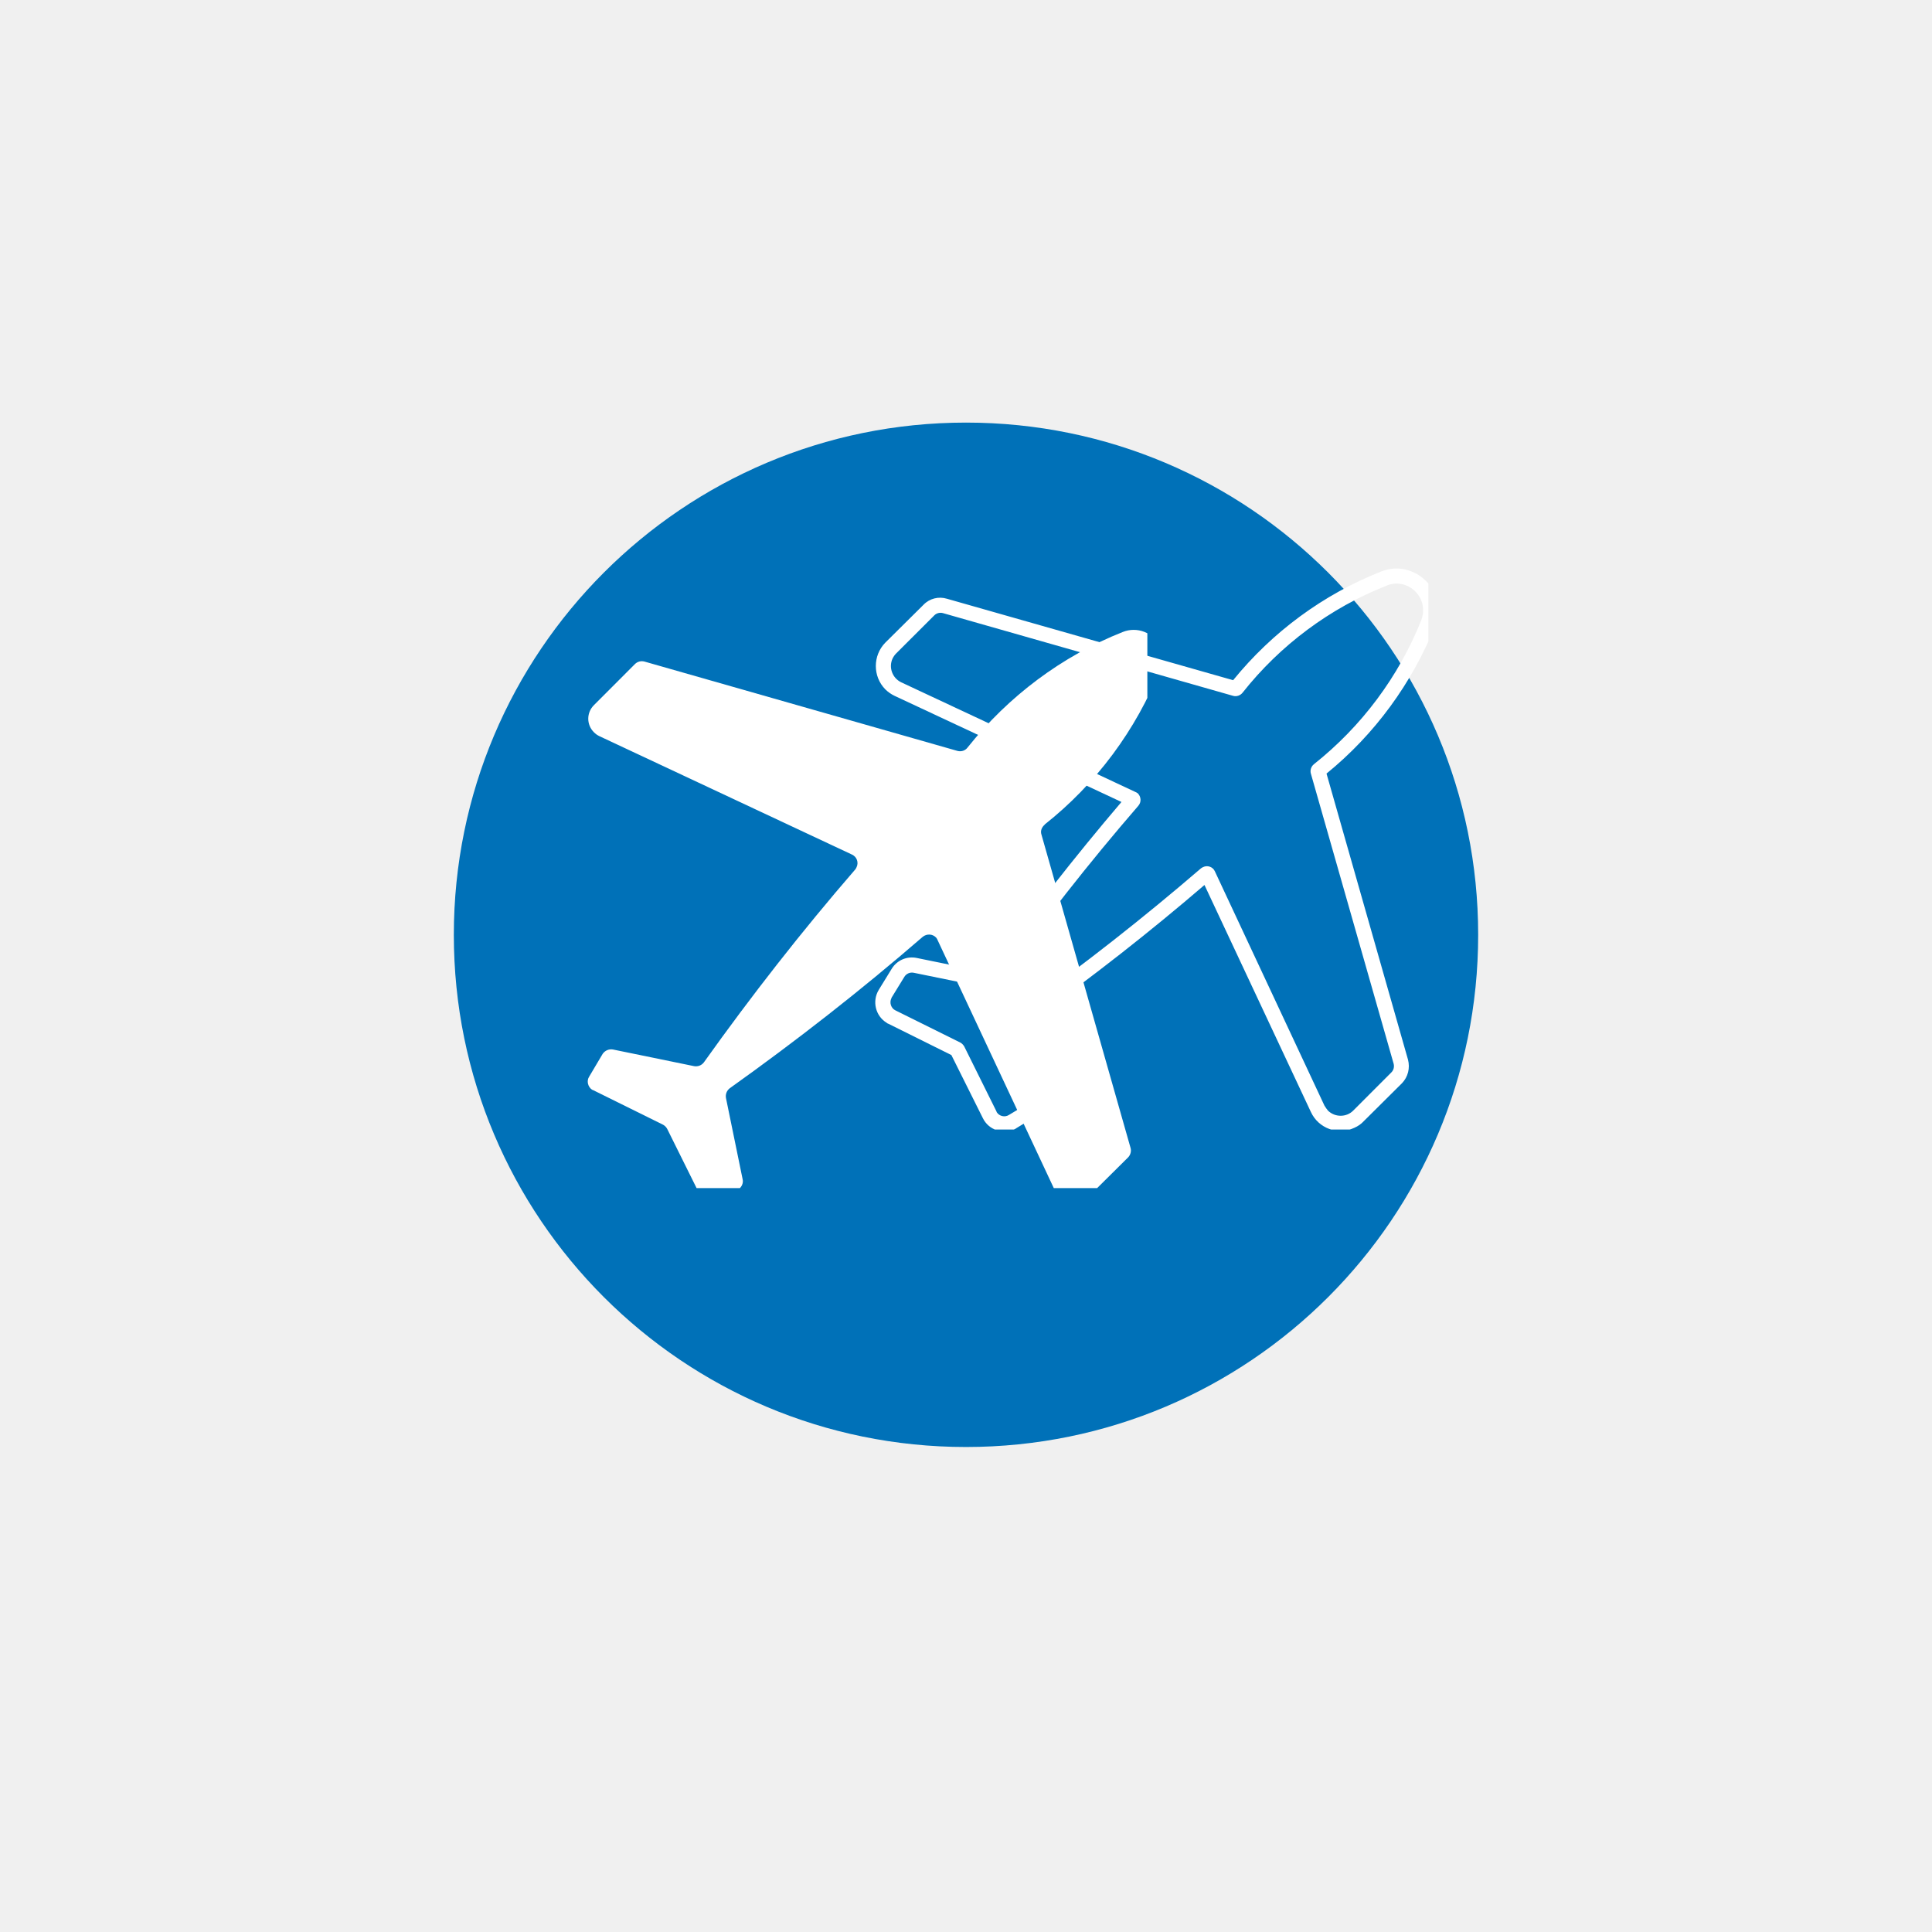
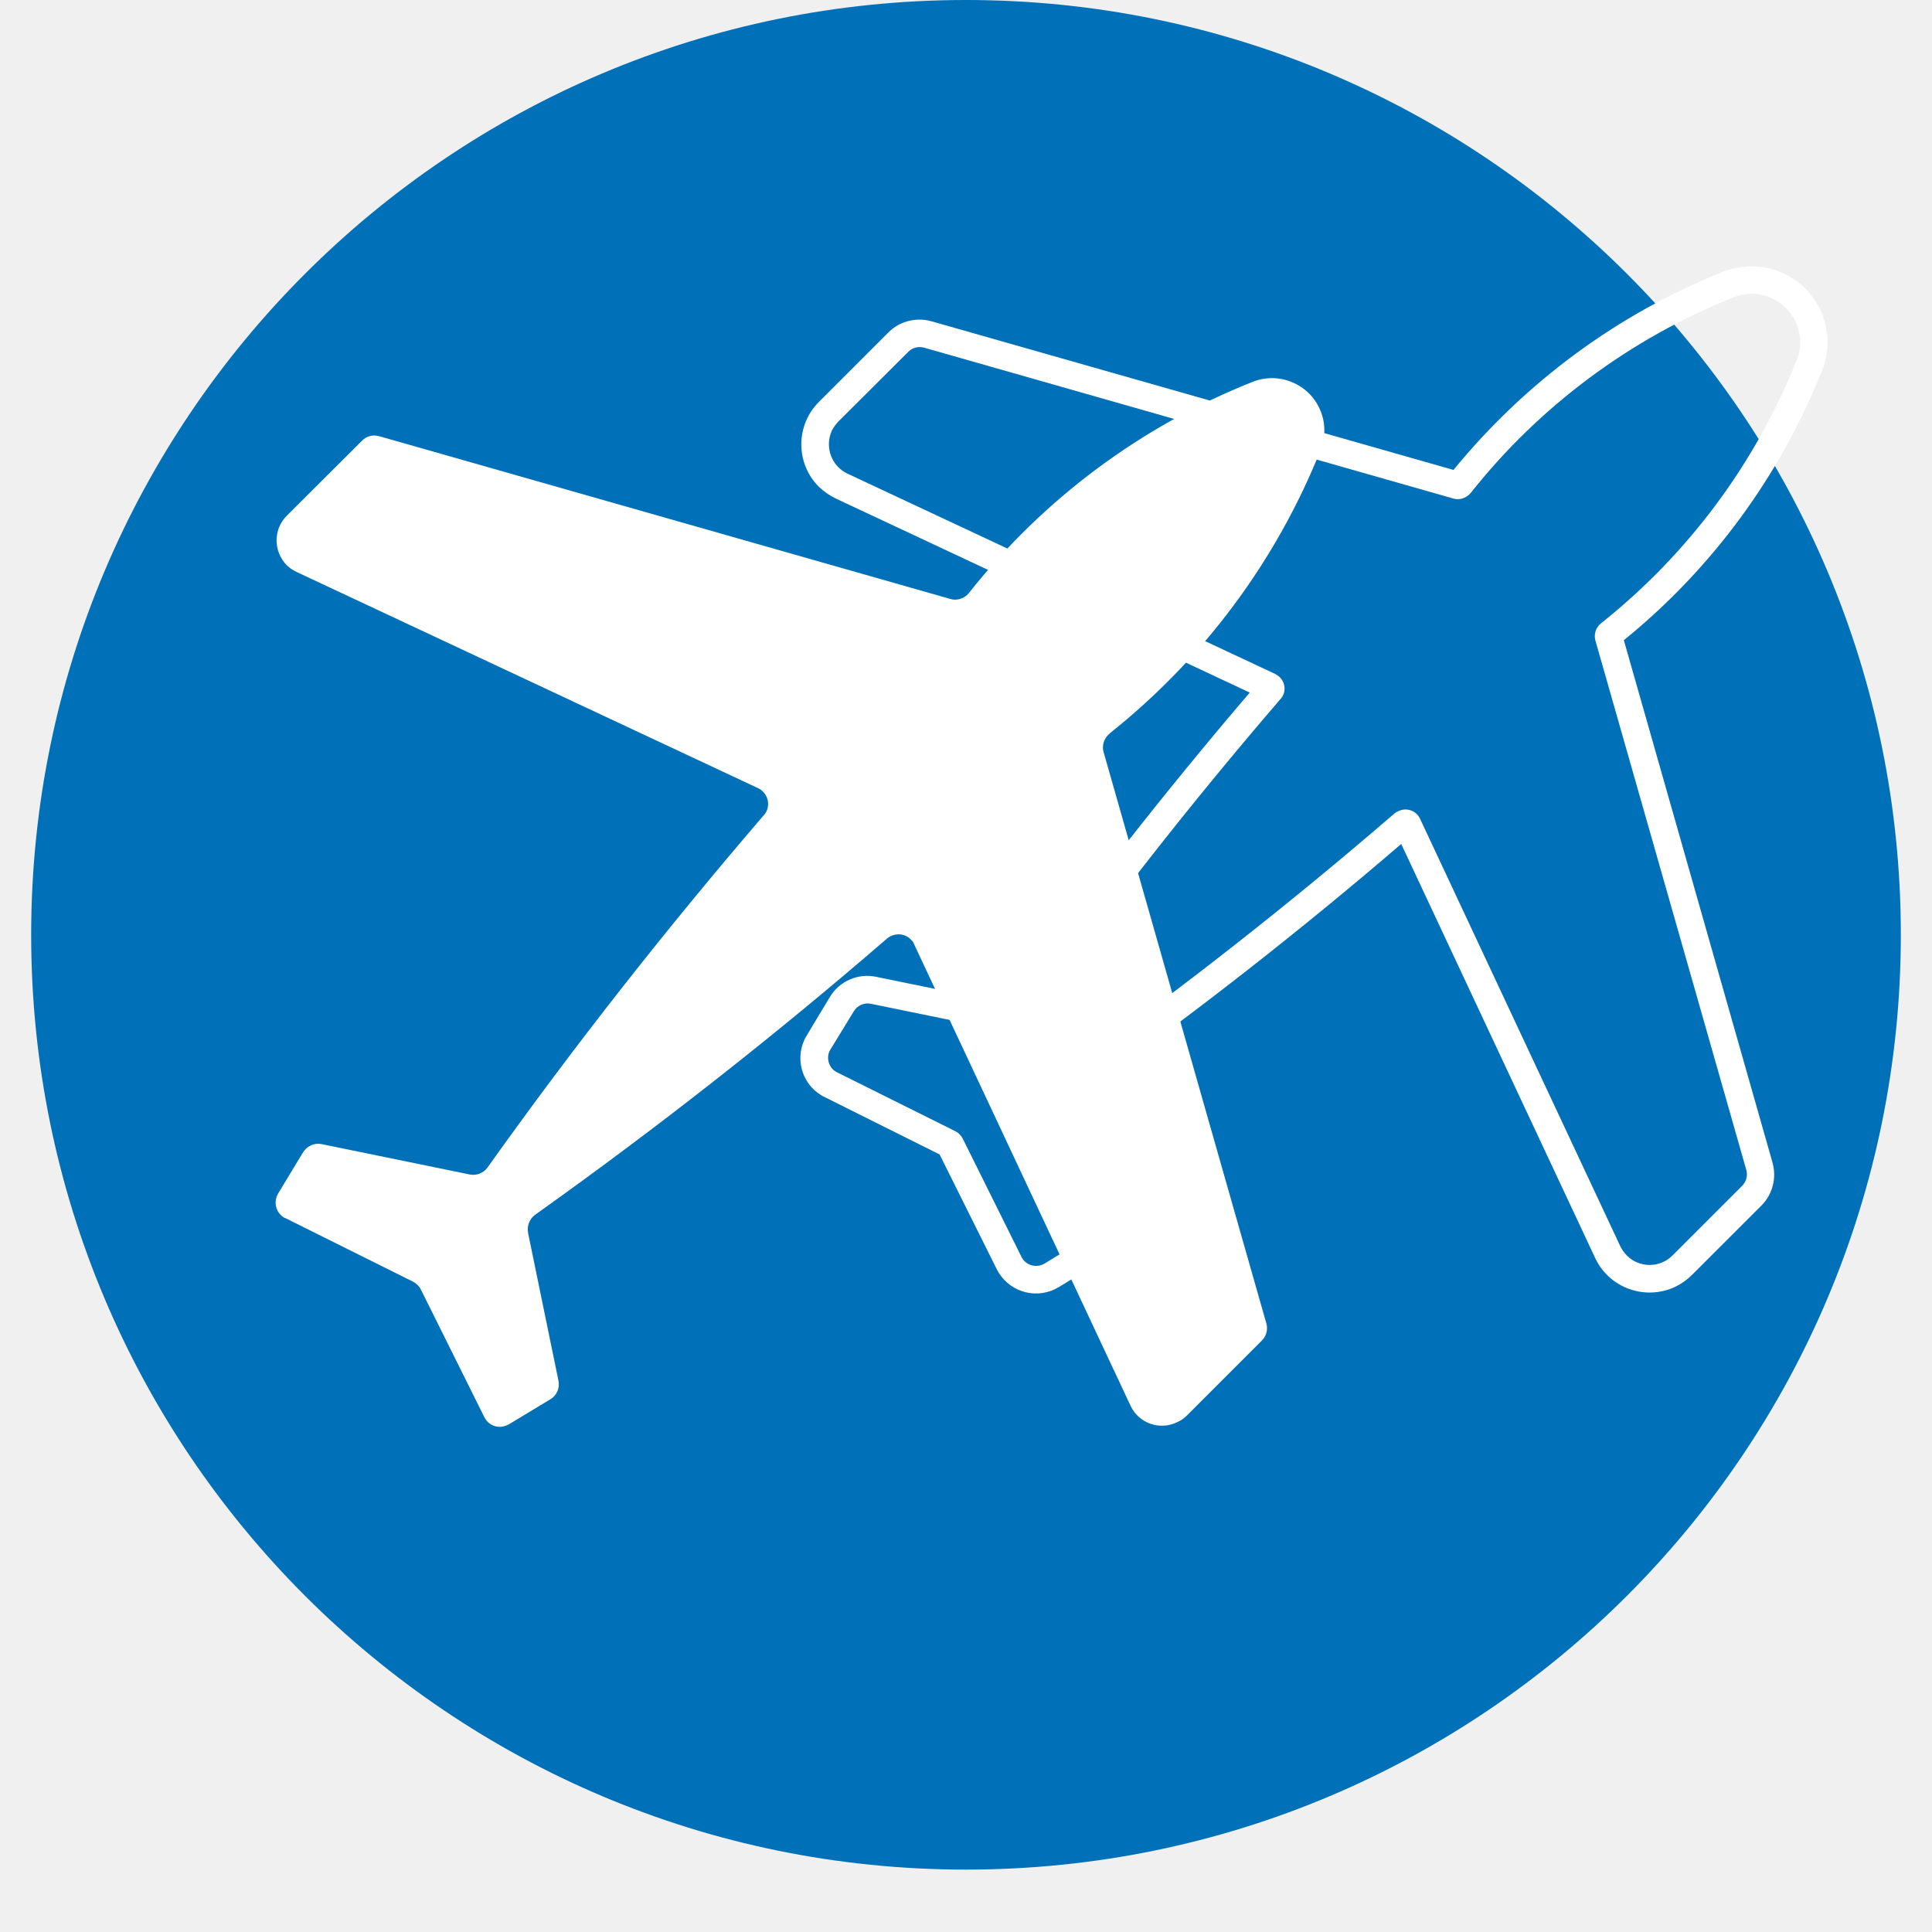
<svg xmlns="http://www.w3.org/2000/svg" width="40" zoomAndPan="magnify" viewBox="0 0 30 30" height="40" preserveAspectRatio="xMidYMid meet" version="1.0">
  <defs>
-     <clipPath id="96c440ebbc">
-       <path d="M 7.047 6.562 L 22.953 6.562 L 22.953 22.469 L 7.047 22.469 Z M 7.047 6.562 " clip-rule="nonzero" />
+     <clipPath id="20894e4de8">
+       <path d="M 0.484 0 L 29.516 0 L 29.516 29.031 L 0.484 29.031 Z M 0.484 0 " clip-rule="nonzero" />
    </clipPath>
-     <clipPath id="29b9ce988a">
-       <path d="M 15 6.562 C 10.605 6.562 7.047 10.125 7.047 14.516 C 7.047 18.91 10.605 22.469 15 22.469 C 19.395 22.469 22.953 18.91 22.953 14.516 C 22.953 10.125 19.395 6.562 15 6.562 Z M 15 6.562 " clip-rule="nonzero" />
+     <clipPath id="6d655d2021">
+       <path d="M 15 0 C 6.984 0 0.484 6.5 0.484 14.516 C 0.484 22.531 6.984 29.031 15 29.031 C 23.016 29.031 29.516 22.531 29.516 14.516 C 29.516 6.5 23.016 0 15 0 Z M 15 0 " clip-rule="nonzero" />
    </clipPath>
-     <clipPath id="f513e8262f">
-       <path d="M 9.105 9.738 L 17.816 9.738 L 17.816 18.449 L 9.105 18.449 Z M 9.105 9.738 " clip-rule="nonzero" />
+     <clipPath id="51f1b282d2">
+       <path d="M 4.242 5.797 L 20.938 5.797 L 20.938 22.492 L 4.242 22.492 Z M 4.242 5.797 " clip-rule="nonzero" />
    </clipPath>
-     <clipPath id="188ae70622">
-       <path d="M 13.469 8.828 L 22.18 8.828 L 22.18 17.539 L 13.469 17.539 Z M 13.469 8.828 " clip-rule="nonzero" />
+     <clipPath id="47ceb156f6">
+       <path d="M 12.203 4.137 L 28.898 4.137 L 28.898 20.102 L 12.203 20.102 Z M 12.203 4.137 " clip-rule="nonzero" />
    </clipPath>
  </defs>
-   <g clip-path="url(#96c440ebbc)">
-     <g clip-path="url(#29b9ce988a)">
-       <path fill="#0071b8" d="M 7.047 6.562 L 22.953 6.562 L 22.953 22.469 L 7.047 22.469 Z M 7.047 6.562 " fill-opacity="1" fill-rule="nonzero" />
+   <g clip-path="url(#20894e4de8)">
+     <g clip-path="url(#6d655d2021)">
+       <path fill="#0071b8" d="M 0.484 0 L 29.516 0 L 29.516 29.031 L 0.484 29.031 Z M 0.484 0 " fill-opacity="1" fill-rule="nonzero" />
    </g>
  </g>
-   <g clip-path="url(#f513e8262f)">
-     <path fill="#ffffff" d="M 16.219 12.805 C 17.02 12.172 17.641 11.336 18.016 10.391 C 18.109 10.16 17.996 9.902 17.77 9.812 C 17.664 9.77 17.543 9.77 17.438 9.812 C 16.488 10.188 15.66 10.809 15.023 11.609 C 14.988 11.656 14.926 11.676 14.867 11.66 L 10.008 10.273 C 9.953 10.258 9.898 10.273 9.859 10.312 L 9.223 10.949 C 9.105 11.066 9.105 11.254 9.223 11.371 C 9.246 11.395 9.273 11.414 9.305 11.43 L 13.23 13.27 C 13.305 13.305 13.336 13.391 13.301 13.465 C 13.297 13.477 13.289 13.488 13.281 13.5 C 12.449 14.461 11.668 15.461 10.93 16.496 C 10.895 16.543 10.836 16.566 10.777 16.555 L 9.52 16.297 C 9.457 16.285 9.395 16.312 9.359 16.363 L 9.148 16.719 C 9.105 16.785 9.129 16.879 9.195 16.922 C 9.199 16.922 9.203 16.926 9.207 16.926 L 10.297 17.465 C 10.324 17.48 10.348 17.504 10.363 17.535 L 10.902 18.621 C 10.938 18.695 11.027 18.723 11.102 18.688 C 11.105 18.684 11.109 18.684 11.113 18.68 L 11.465 18.469 C 11.516 18.434 11.547 18.371 11.531 18.309 L 11.273 17.051 C 11.262 16.992 11.285 16.934 11.332 16.898 C 12.367 16.16 13.367 15.379 14.328 14.547 C 14.391 14.496 14.484 14.5 14.539 14.562 C 14.547 14.574 14.555 14.586 14.559 14.598 L 16.398 18.523 C 16.469 18.672 16.645 18.734 16.793 18.664 C 16.824 18.652 16.855 18.633 16.879 18.605 L 17.52 17.969 C 17.555 17.93 17.57 17.875 17.555 17.824 L 16.172 12.961 C 16.152 12.902 16.176 12.844 16.223 12.805 L 16.219 12.805 " fill-opacity="1" fill-rule="nonzero" />
+   <g clip-path="url(#51f1b282d2)">
+     <path fill="#ffffff" d="M 17.227 11.391 C 18.684 10.234 19.816 8.715 20.508 6.984 C 20.672 6.566 20.469 6.094 20.051 5.93 C 19.859 5.852 19.645 5.852 19.449 5.93 C 17.719 6.617 16.199 7.75 15.043 9.211 C 14.977 9.293 14.859 9.332 14.758 9.301 L 5.887 6.773 C 5.789 6.746 5.688 6.773 5.621 6.844 L 4.453 8.008 C 4.242 8.219 4.242 8.562 4.453 8.777 C 4.496 8.82 4.551 8.855 4.609 8.883 L 11.77 12.238 C 11.906 12.301 11.965 12.465 11.902 12.598 C 11.891 12.621 11.875 12.645 11.859 12.66 C 10.348 14.418 8.914 16.242 7.57 18.129 C 7.508 18.215 7.402 18.258 7.297 18.238 L 4.996 17.766 C 4.883 17.742 4.77 17.793 4.707 17.891 L 4.32 18.531 C 4.242 18.66 4.281 18.828 4.41 18.906 C 4.418 18.91 4.426 18.914 4.43 18.914 L 6.414 19.902 C 6.465 19.93 6.508 19.969 6.535 20.023 L 7.52 22.004 C 7.586 22.141 7.75 22.195 7.883 22.125 C 7.891 22.125 7.898 22.121 7.902 22.117 L 8.547 21.727 C 8.645 21.668 8.695 21.555 8.672 21.441 L 8.199 19.141 C 8.18 19.035 8.223 18.926 8.309 18.863 C 10.195 17.52 12.02 16.09 13.773 14.574 C 13.891 14.477 14.059 14.488 14.156 14.602 C 14.176 14.621 14.188 14.641 14.195 14.664 L 17.555 21.828 C 17.68 22.098 18.004 22.215 18.273 22.086 C 18.332 22.062 18.383 22.027 18.43 21.98 L 19.594 20.816 C 19.664 20.746 19.691 20.645 19.664 20.551 L 17.137 11.68 C 17.105 11.574 17.145 11.461 17.23 11.391 L 17.227 11.391 " fill-opacity="1" fill-rule="nonzero" />
  </g>
-   <g clip-path="url(#188ae70622)">
-     <path fill="#ffffff" d="M 21.664 9.062 C 21.891 9.051 22.086 9.227 22.098 9.457 C 22.102 9.516 22.09 9.574 22.07 9.629 C 21.719 10.508 21.145 11.277 20.402 11.867 C 20.359 11.902 20.34 11.961 20.355 12.012 L 21.641 16.52 C 21.652 16.566 21.641 16.617 21.605 16.652 L 21.012 17.246 C 20.906 17.352 20.73 17.352 20.621 17.246 C 20.602 17.223 20.582 17.195 20.566 17.168 L 18.863 13.527 C 18.832 13.461 18.75 13.43 18.68 13.465 C 18.668 13.469 18.66 13.477 18.648 13.484 C 17.758 14.25 16.828 14.98 15.871 15.664 C 15.828 15.695 15.805 15.75 15.816 15.801 L 16.055 16.969 C 16.066 17.027 16.043 17.086 15.992 17.117 L 15.668 17.312 C 15.602 17.355 15.516 17.332 15.477 17.27 C 15.477 17.266 15.473 17.262 15.473 17.258 L 14.973 16.25 C 14.957 16.223 14.938 16.203 14.91 16.188 L 13.902 15.688 C 13.836 15.656 13.809 15.57 13.84 15.504 C 13.844 15.5 13.844 15.496 13.844 15.492 L 14.043 15.168 C 14.074 15.117 14.133 15.094 14.188 15.105 L 15.359 15.344 C 15.41 15.355 15.465 15.332 15.496 15.289 C 16.18 14.328 16.906 13.402 17.676 12.512 C 17.727 12.453 17.719 12.367 17.664 12.316 C 17.652 12.309 17.641 12.301 17.629 12.297 L 13.992 10.594 C 13.855 10.527 13.797 10.363 13.859 10.227 C 13.875 10.195 13.891 10.172 13.914 10.148 L 14.508 9.555 C 14.543 9.52 14.594 9.508 14.641 9.52 L 19.148 10.805 C 19.199 10.82 19.258 10.801 19.293 10.758 C 19.879 10.016 20.652 9.441 21.531 9.094 C 21.574 9.074 21.617 9.066 21.664 9.062 Z M 21.652 8.828 C 21.582 8.832 21.512 8.848 21.445 8.875 C 20.547 9.23 19.758 9.812 19.148 10.562 L 14.703 9.297 C 14.574 9.258 14.434 9.293 14.34 9.391 L 13.746 9.98 C 13.551 10.18 13.551 10.504 13.746 10.703 C 13.789 10.746 13.84 10.781 13.891 10.805 L 17.414 12.453 C 16.688 13.305 15.996 14.188 15.344 15.102 L 14.234 14.875 C 14.082 14.844 13.926 14.91 13.844 15.047 L 13.645 15.371 C 13.539 15.547 13.594 15.777 13.77 15.883 C 13.777 15.891 13.789 15.895 13.797 15.898 L 14.773 16.383 L 15.262 17.363 C 15.352 17.547 15.574 17.621 15.762 17.531 C 15.77 17.527 15.777 17.52 15.785 17.516 L 16.113 17.316 C 16.246 17.234 16.316 17.078 16.285 16.922 L 16.059 15.816 C 16.969 15.164 17.852 14.473 18.703 13.742 L 20.355 17.266 C 20.473 17.523 20.777 17.633 21.031 17.512 C 21.086 17.488 21.137 17.453 21.176 17.41 L 21.77 16.82 C 21.863 16.723 21.898 16.586 21.863 16.453 L 20.598 12.012 C 21.348 11.402 21.926 10.609 22.285 9.715 C 22.418 9.383 22.254 9.008 21.922 8.875 C 21.836 8.84 21.746 8.824 21.652 8.828 " fill-opacity="1" fill-rule="nonzero" />
+   <g clip-path="url(#47ceb156f6)">
+     <path fill="#ffffff" d="M 27.164 4.562 C 27.578 4.543 27.93 4.863 27.953 5.281 C 27.957 5.387 27.941 5.496 27.898 5.594 C 27.258 7.199 26.211 8.605 24.859 9.68 C 24.781 9.742 24.746 9.848 24.773 9.945 L 27.117 18.168 C 27.141 18.254 27.117 18.348 27.051 18.414 L 25.969 19.496 C 25.773 19.691 25.457 19.691 25.262 19.496 C 25.219 19.453 25.188 19.406 25.16 19.352 L 22.051 12.715 C 21.992 12.586 21.84 12.535 21.719 12.594 C 21.695 12.602 21.676 12.613 21.656 12.629 C 20.031 14.031 18.34 15.359 16.59 16.605 C 16.512 16.664 16.469 16.762 16.492 16.859 L 16.93 18.992 C 16.949 19.098 16.902 19.203 16.812 19.258 L 16.219 19.621 C 16.098 19.691 15.945 19.656 15.871 19.535 C 15.867 19.531 15.863 19.523 15.863 19.52 L 14.949 17.68 C 14.926 17.633 14.883 17.59 14.836 17.566 L 13 16.652 C 12.875 16.594 12.824 16.441 12.883 16.316 C 12.887 16.312 12.891 16.305 12.895 16.297 L 13.258 15.703 C 13.312 15.613 13.418 15.566 13.52 15.586 L 15.652 16.023 C 15.75 16.043 15.852 16.004 15.91 15.926 C 17.156 14.176 18.48 12.484 19.883 10.855 C 19.977 10.754 19.965 10.594 19.859 10.504 C 19.84 10.488 19.82 10.477 19.801 10.465 L 13.16 7.355 C 12.91 7.238 12.801 6.938 12.918 6.684 C 12.945 6.633 12.98 6.586 13.02 6.543 L 14.102 5.465 C 14.164 5.398 14.258 5.375 14.348 5.398 L 22.57 7.742 C 22.664 7.77 22.77 7.734 22.836 7.656 C 23.906 6.305 25.316 5.258 26.918 4.617 C 26.996 4.586 27.078 4.57 27.16 4.562 Z M 27.137 4.137 C 27.008 4.145 26.879 4.172 26.758 4.219 C 25.125 4.871 23.684 5.934 22.57 7.297 L 14.461 4.988 C 14.227 4.922 13.969 4.988 13.797 5.16 L 12.715 6.242 C 12.352 6.605 12.352 7.195 12.715 7.559 C 12.793 7.633 12.883 7.695 12.98 7.742 L 19.406 10.754 C 18.078 12.309 16.816 13.918 15.625 15.582 L 13.605 15.168 C 13.324 15.109 13.035 15.234 12.887 15.48 L 12.527 16.078 C 12.332 16.398 12.434 16.816 12.754 17.008 C 12.77 17.02 12.789 17.027 12.805 17.035 L 14.59 17.926 L 15.477 19.707 C 15.645 20.043 16.051 20.18 16.387 20.016 C 16.402 20.004 16.418 19.996 16.438 19.988 L 17.031 19.625 C 17.277 19.477 17.402 19.188 17.344 18.906 L 16.93 16.887 C 18.594 15.699 20.207 14.438 21.758 13.105 L 24.77 19.535 C 24.988 20 25.543 20.199 26.008 19.984 C 26.105 19.938 26.195 19.875 26.273 19.797 L 27.352 18.719 C 27.527 18.543 27.59 18.289 27.523 18.051 L 25.215 9.941 C 26.582 8.832 27.641 7.391 28.293 5.754 C 28.535 5.148 28.242 4.461 27.633 4.219 C 27.477 4.156 27.309 4.129 27.137 4.137 " fill-opacity="1" fill-rule="nonzero" />
  </g>
</svg>
